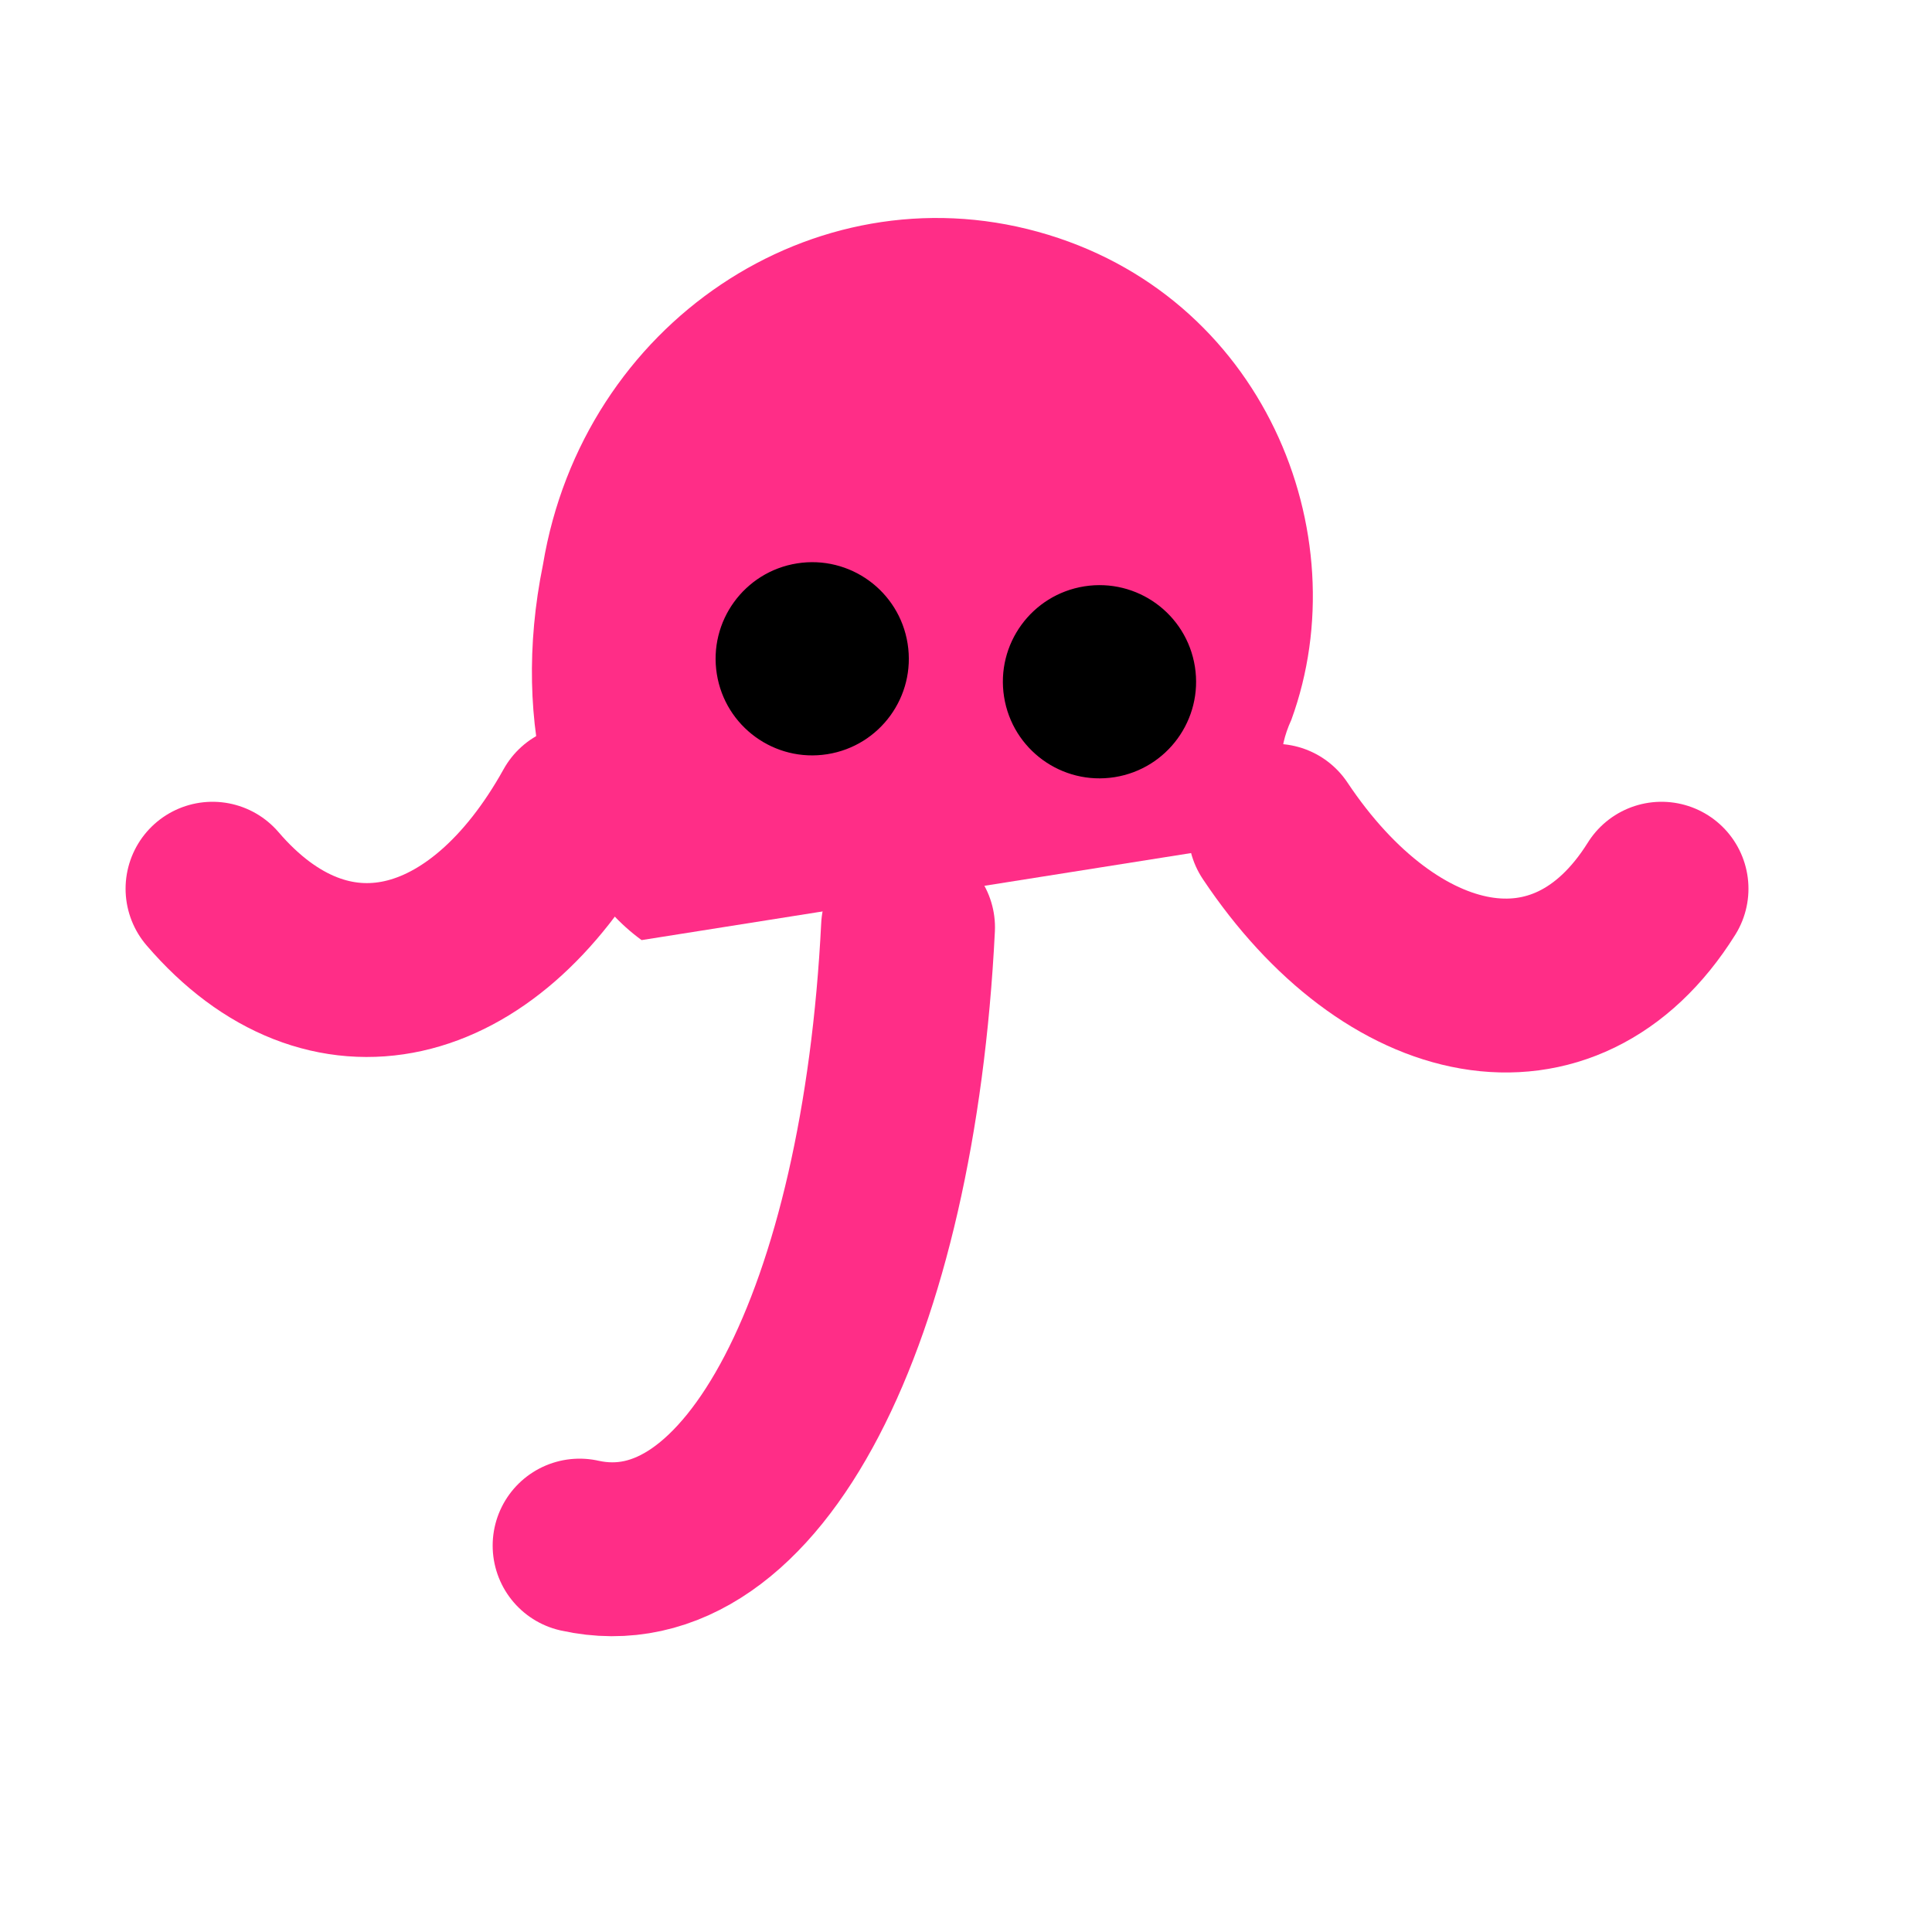
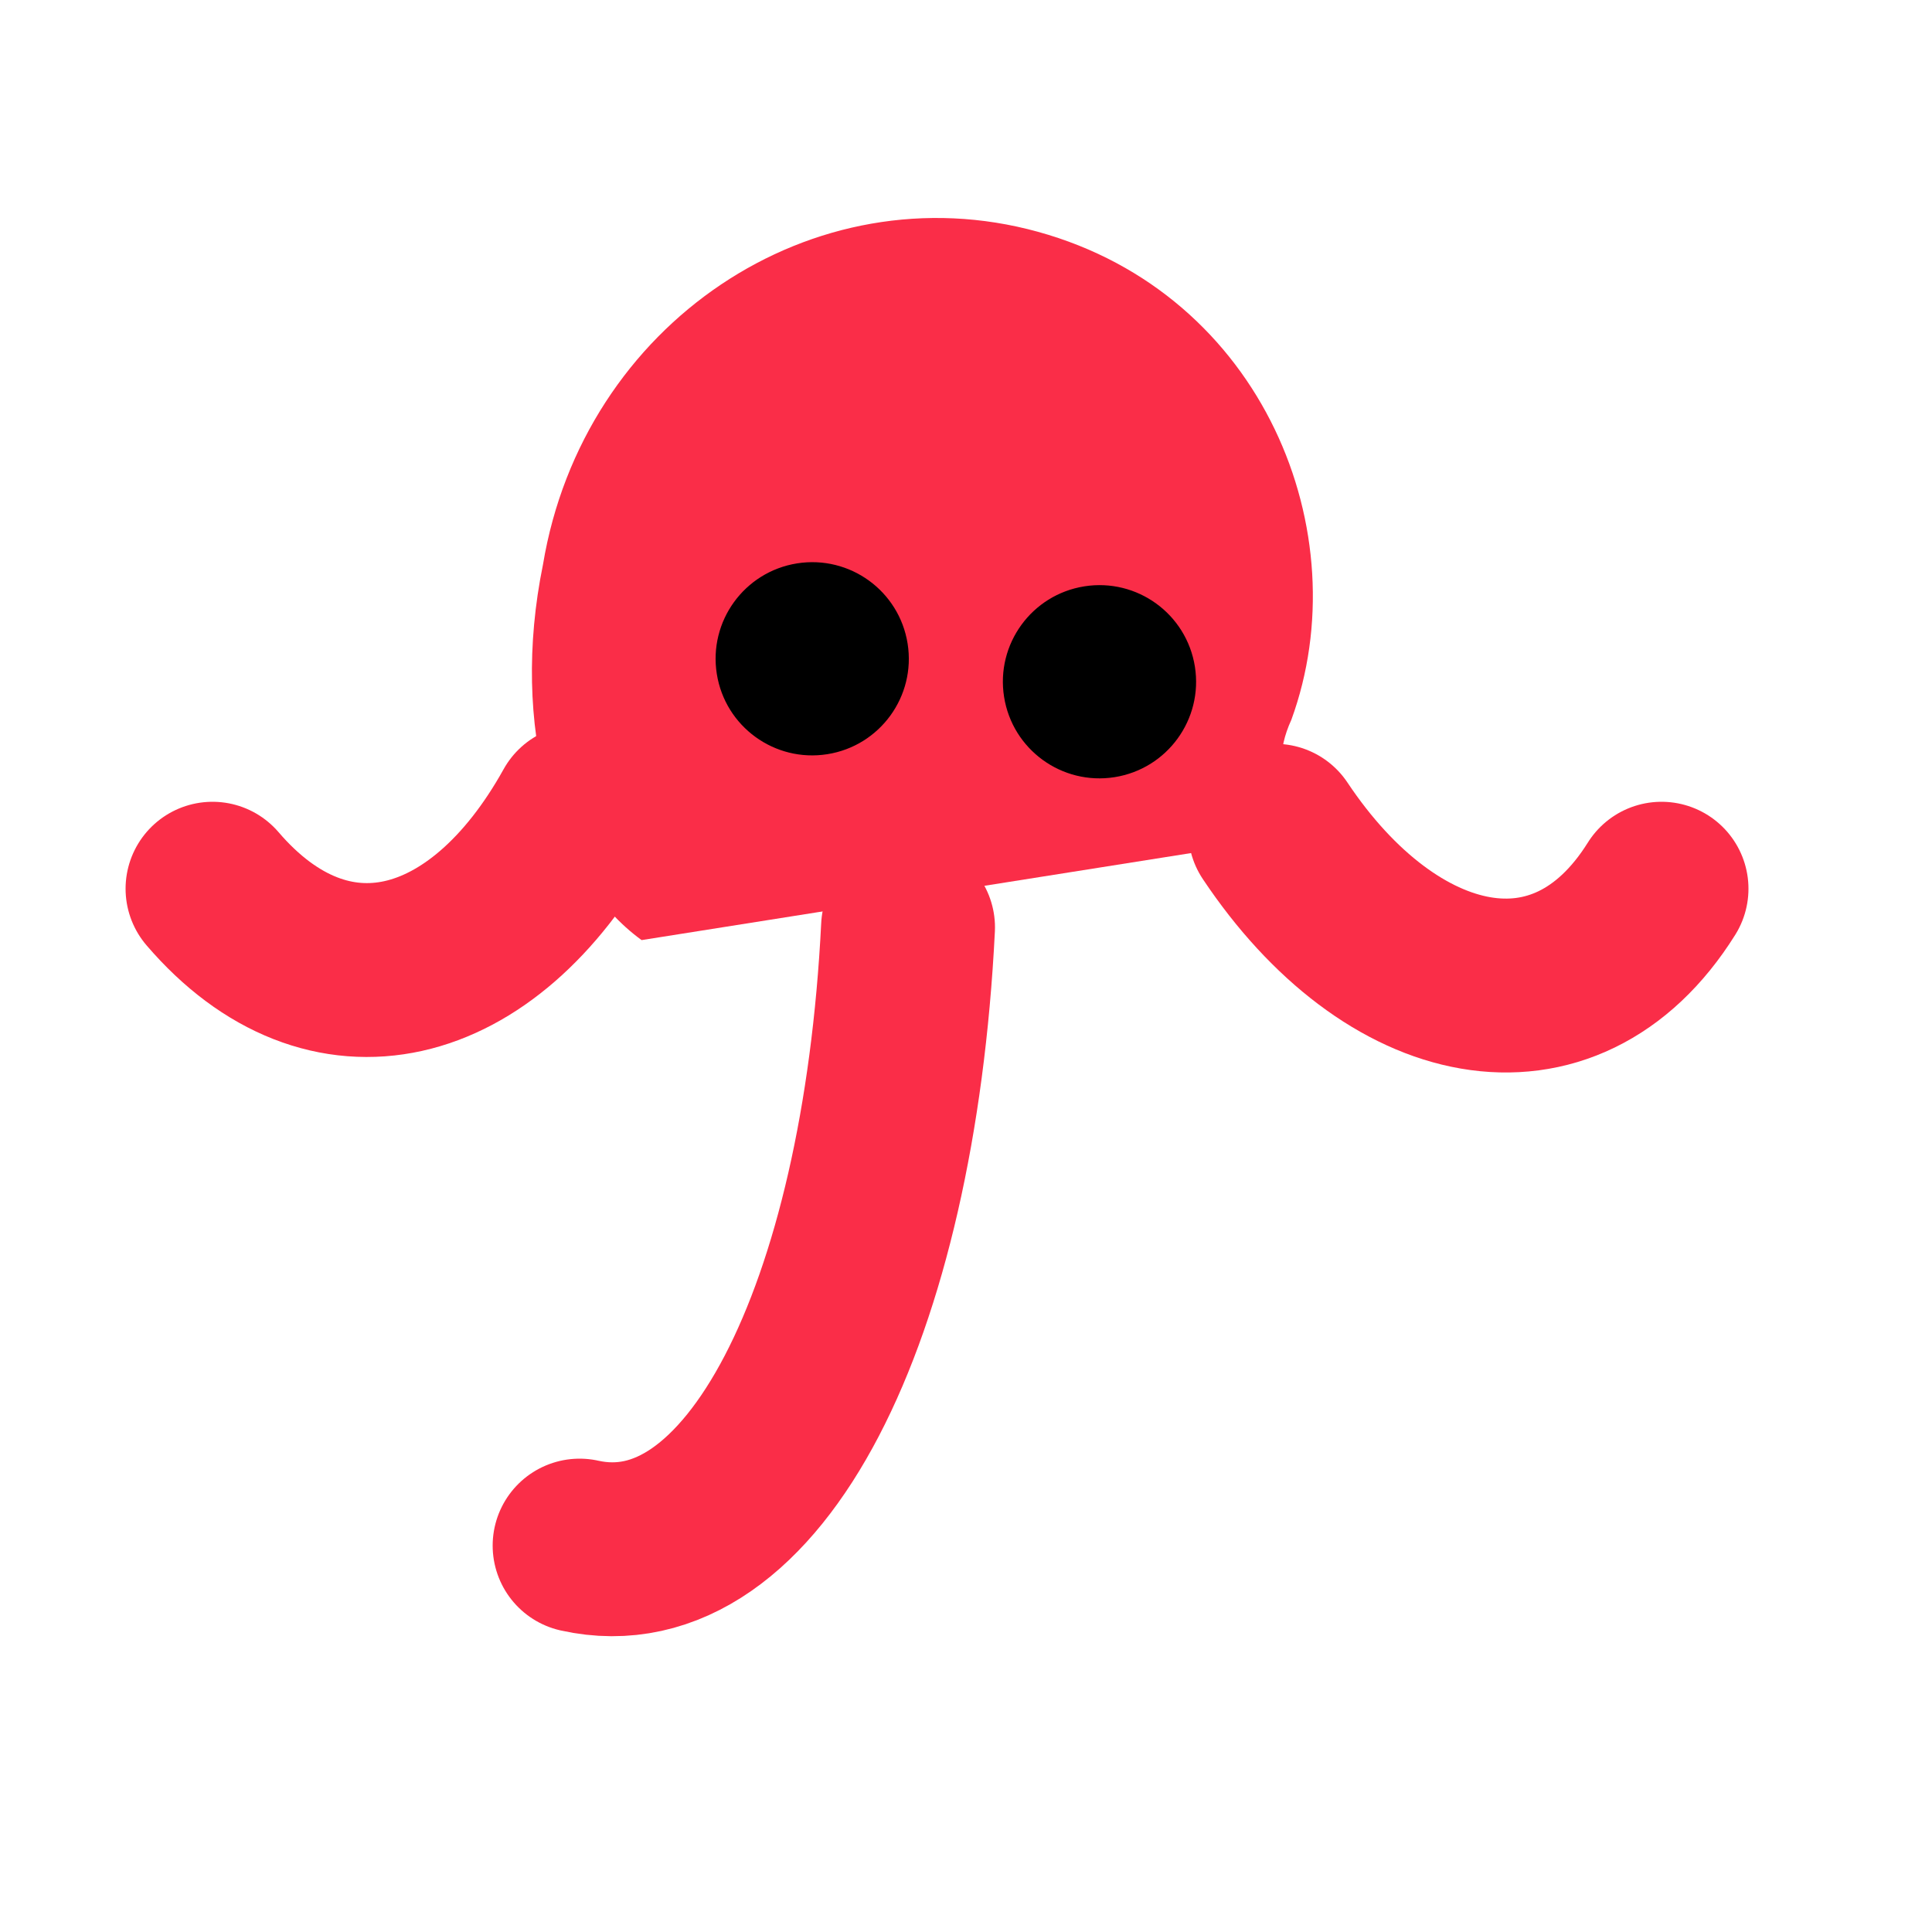
<svg xmlns="http://www.w3.org/2000/svg" width="29" height="29" viewBox="0 0 100 100">
  <g transform="rotate(-9 50 46)">
-     <path d="M33,46 C29,42 28,34 31,26 C35,14 48,8 59,13 C70,18 73,31 68,40 C66,43 68,45 68,46 Z" fill="#FF2D87" />
+     <path d="M33,46 C29,42 28,34 31,26 C35,14 48,8 59,13 C70,18 73,31 68,40 C66,43 68,45 68,46 Z" fill="#FA2D48" />
    <circle cx="44" cy="33" r="5" fill="#000" />
    <circle cx="58.5" cy="36.5" r="5" fill="#000" />
  </g>
-   <g fill="none" stroke="#FF2D87" stroke-width="9" stroke-linecap="round">
+   <g fill="none" stroke="#FA2D48" stroke-width="9" stroke-linecap="round">
    <path d="M30,42 C25,51 17,53 11,46" />
    <path d="M47,48 C46,68 39,82 30,80" />
    <path d="M66,43 C72,52 81,54 86,46" />
  </g>
</svg>
